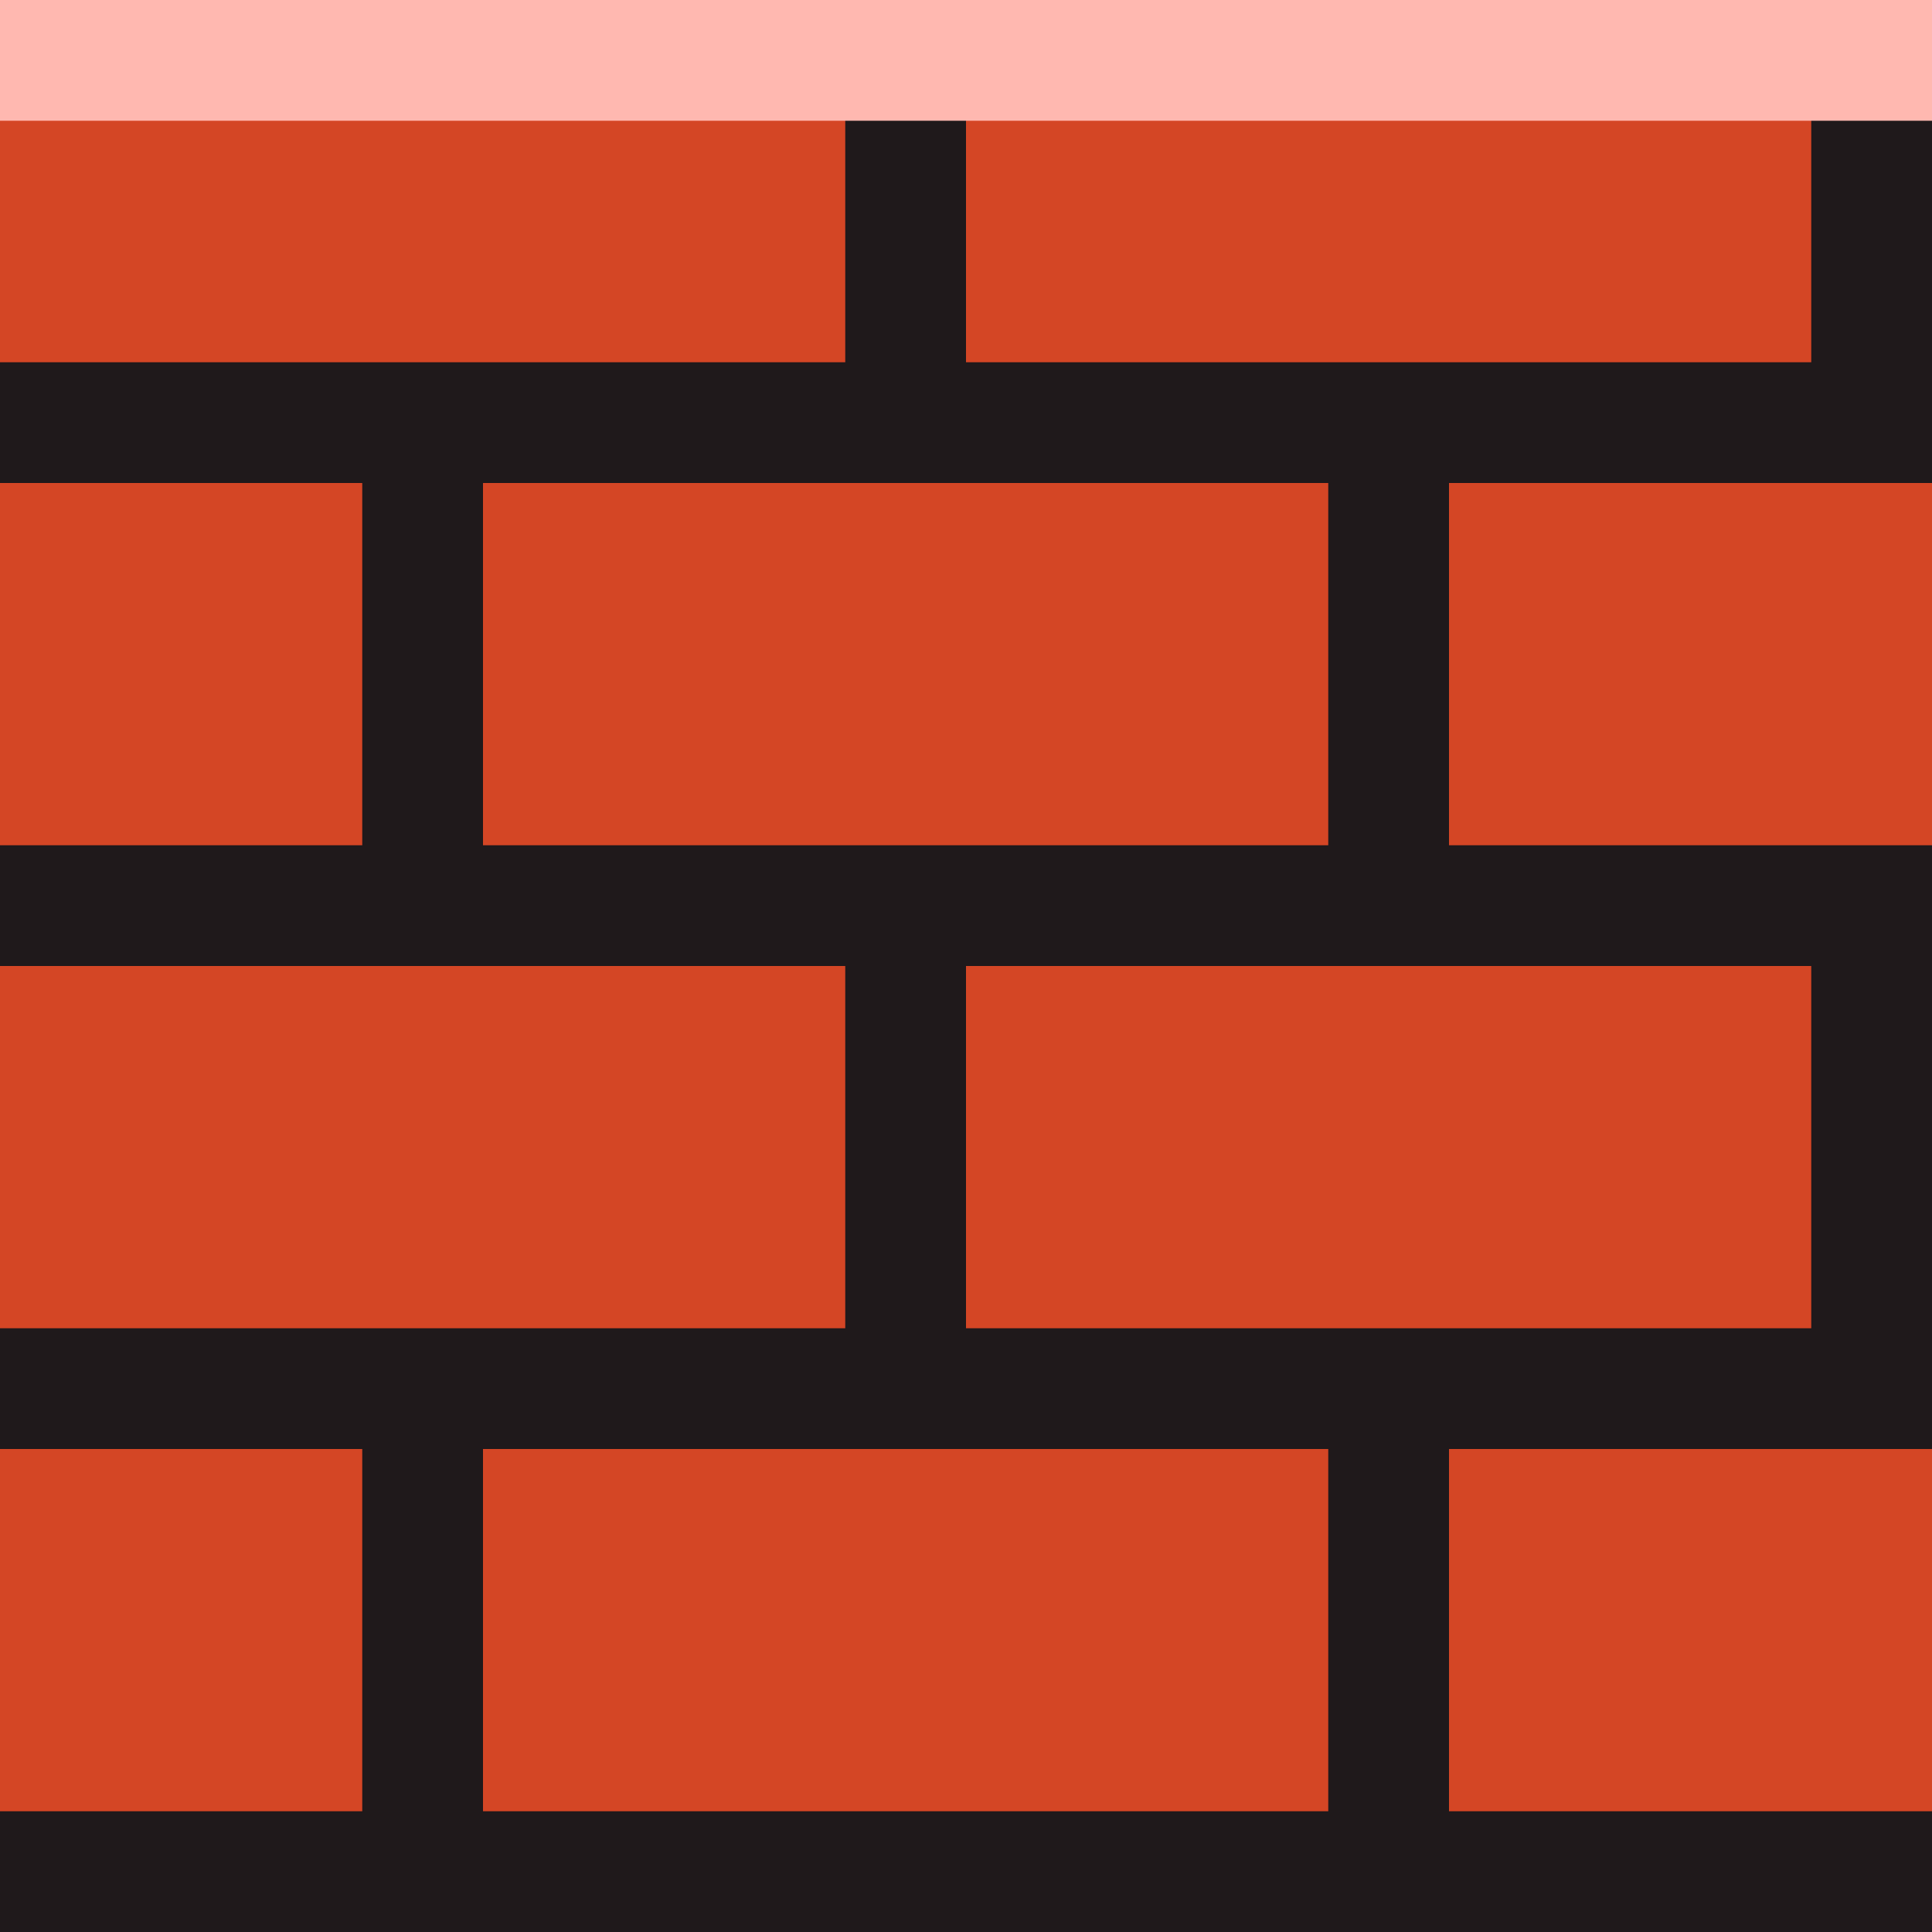
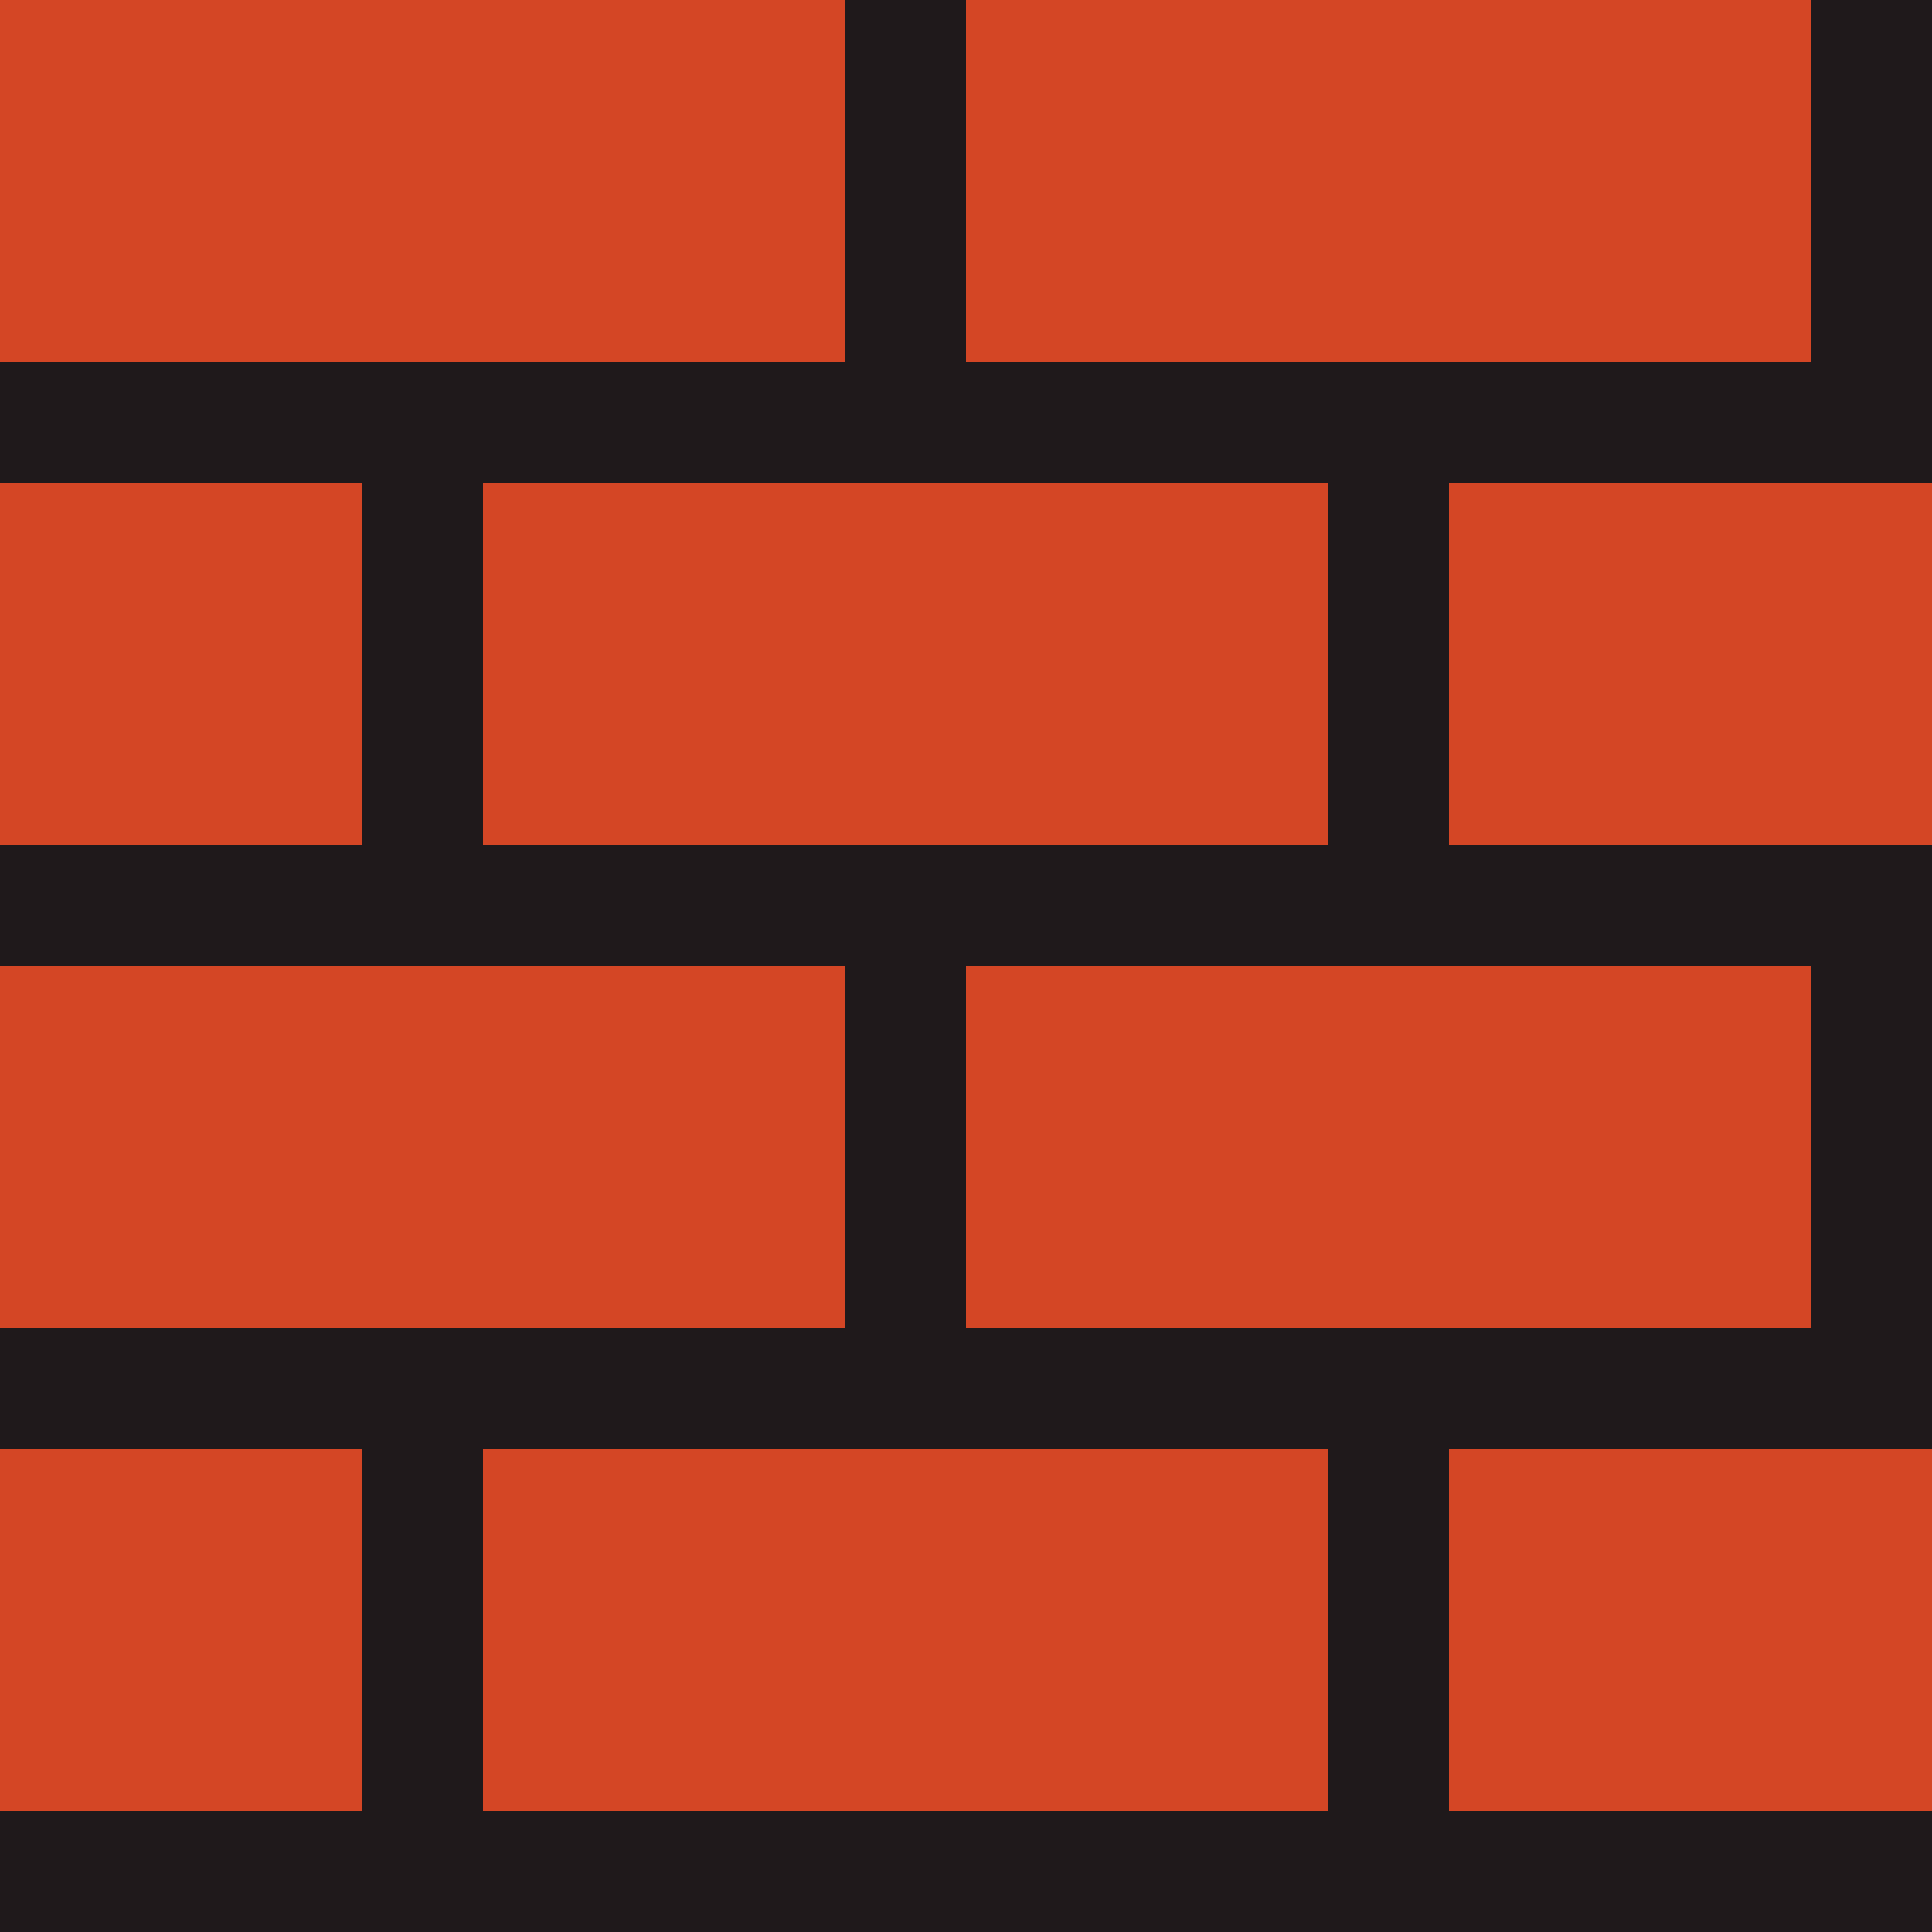
<svg xmlns="http://www.w3.org/2000/svg" width="16mm" height="16mm" viewBox="0 0 16 16" version="1.1" id="svg8">
  <defs id="defs2" />
  <g id="layer1">
    <rect style="fill:#1f191b;stroke-width:0.212" id="rect849" width="16" height="16" x="4.5544434e-07" y="2.4072267e-07" />
    <rect style="fill:#d44625;fill-opacity:1;stroke-width:0.265" id="rect853" width="3" height="3" x="-1.3877788e-17" y="12" />
    <rect style="fill:#d44625;fill-opacity:1;stroke-width:0.256" id="rect855-3" width="7" height="3" x="-1.3877788e-17" y="8" />
    <rect style="fill:#d44625;fill-opacity:1;stroke-width:0.256" id="rect855-3-6" width="7" height="3" x="8" y="8" />
    <rect style="fill:#d44625;fill-opacity:1;stroke-width:0.265" id="rect853-7" width="3" height="3" x="-1.3877788e-17" y="4" />
    <rect style="fill:#d44625;fill-opacity:1;stroke-width:0.256" id="rect855-3-5" width="7" height="3" x="4.5544434e-07" y="2.4072267e-07" />
    <rect style="fill:#d44625;fill-opacity:1;stroke-width:0.256" id="rect855-3-5-3" width="7" height="3" x="8" y="2.4072267e-07" />
    <rect style="fill:#d44625;fill-opacity:1;stroke-width:0.256" id="rect855-3-6-5" width="7" height="3" x="4" y="4" />
    <rect style="fill:#d44625;fill-opacity:1;stroke-width:0.256" id="rect855-3-9" width="7" height="3" x="4" y="12" />
    <rect style="fill:#d44625;fill-opacity:1;stroke-width:0.193" id="rect855-3-9-3" width="4" height="3" x="12" y="12" />
-     <rect style="fill:#ffb8b0;fill-opacity:1;stroke-width:0.335" id="rect947-60-6-2-6" width="16" height="1" x="-16" y="-1" transform="scale(-1)" />
    <rect style="fill:#d44625;fill-opacity:1;stroke-width:0.193" id="rect855-3-9-3-8" width="4" height="3" x="12" y="4" />
  </g>
</svg>
